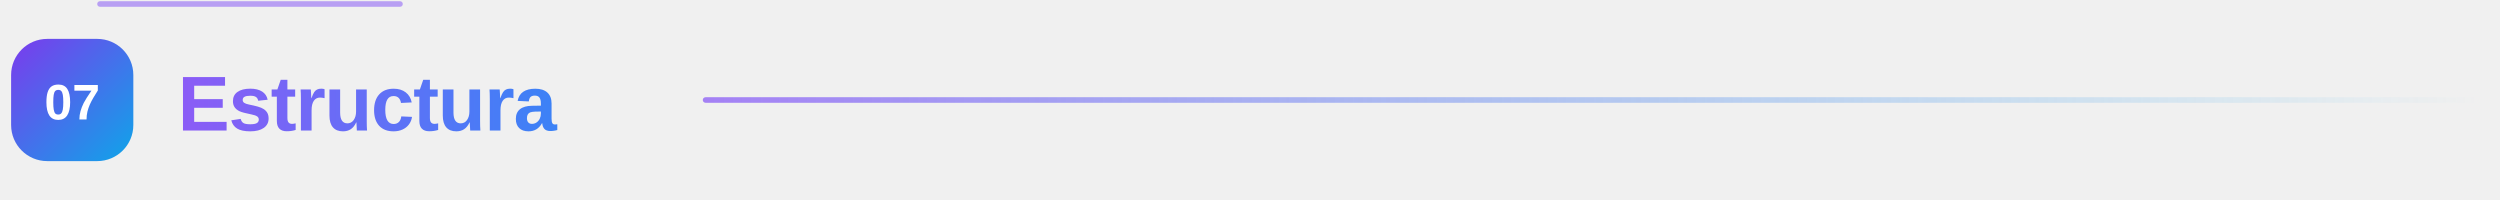
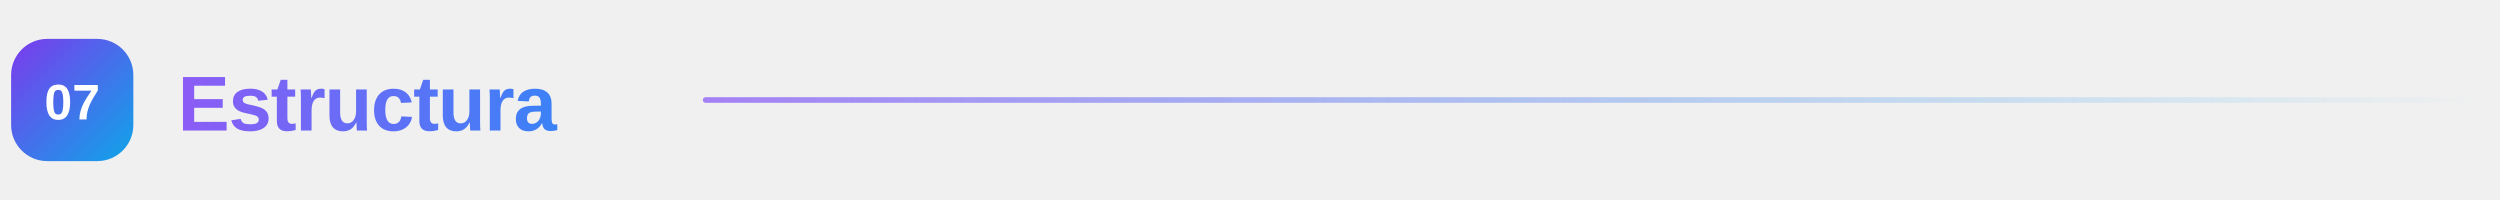
- <svg xmlns="http://www.w3.org/2000/svg" width="900" height="72" viewBox="0 0 900 72" role="img" aria-label="Estructura" data-readme-motion="subtle">
+ <svg xmlns="http://www.w3.org/2000/svg" width="900" height="72" viewBox="0 0 900 72" role="img" aria-label="Estructura">
  <defs>
    <linearGradient id="g" x1="0" y1="0" x2="1" y2="1">
      <stop offset="0" stop-color="#7c3aed" />
      <stop offset="1" stop-color="#0ea5e9" />
    </linearGradient>
    <linearGradient id="t" x1="0" y1="0" x2="1" y2="0">
      <stop offset="0" stop-color="#8b5cf6" />
      <stop offset="1" stop-color="#3b82f6" />
    </linearGradient>
    <linearGradient id="l" x1="0" y1="0" x2="1" y2="0">
      <stop offset="0" stop-color="#8b5cf6" stop-opacity="0.75" />
      <stop offset="1" stop-color="#0ea5e9" stop-opacity="0" />
    </linearGradient>
    <style>text { font-family: "Segoe UI", -apple-system, BlinkMacSystemFont, "Helvetica Neue", Arial, sans-serif; }</style>
  </defs>
  <rect x="4" y="14" width="44" height="44" rx="13" fill="url(#g)" />
  <text x="26" y="43" text-anchor="middle" style="font-size:18px;font-weight:800;fill:#ffffff">07</text>
  <text x="64" y="47" style="font-size:28px;font-weight:800;letter-spacing:-0.4px" fill="url(#t)">Estructura</text>
  <rect x="253" y="35" width="641" height="2" rx="1" fill="url(#l)" />
-   <style data-readme-builder-motion="1">
- @keyframes rb-accent {0%,100%{filter:brightness(1)}50%{filter:brightness(1.3)}}
- @keyframes rb-trace {from{stroke-dashoffset:900}to{stroke-dashoffset:0}}
- svg[data-readme-motion] .rb-motion-line{animation:rb-trace 2s ease-in-out 2;stroke-dasharray:108 900;stroke-dashoffset:0;opacity:.55}
- svg[data-readme-motion] &gt; path,svg[data-readme-motion] &gt; g:not(.rb-motion-layer){animation:rb-accent 2s ease-in-out 2}
- @media (prefers-reduced-motion:reduce){svg[data-readme-motion] .rb-motion-line,svg[data-readme-motion] &gt; path,svg[data-readme-motion] &gt; g:not(.rb-motion-layer){animation:none!important;filter:none!important}}
- </style>
-   <g class="rb-motion-layer" aria-hidden="true" pointer-events="none">
-     <path class="rb-motion-line" d="M36 1.44h828" fill="none" stroke="#8b5cf6" stroke-width="2" stroke-linecap="round" />
-   </g>
</svg>
